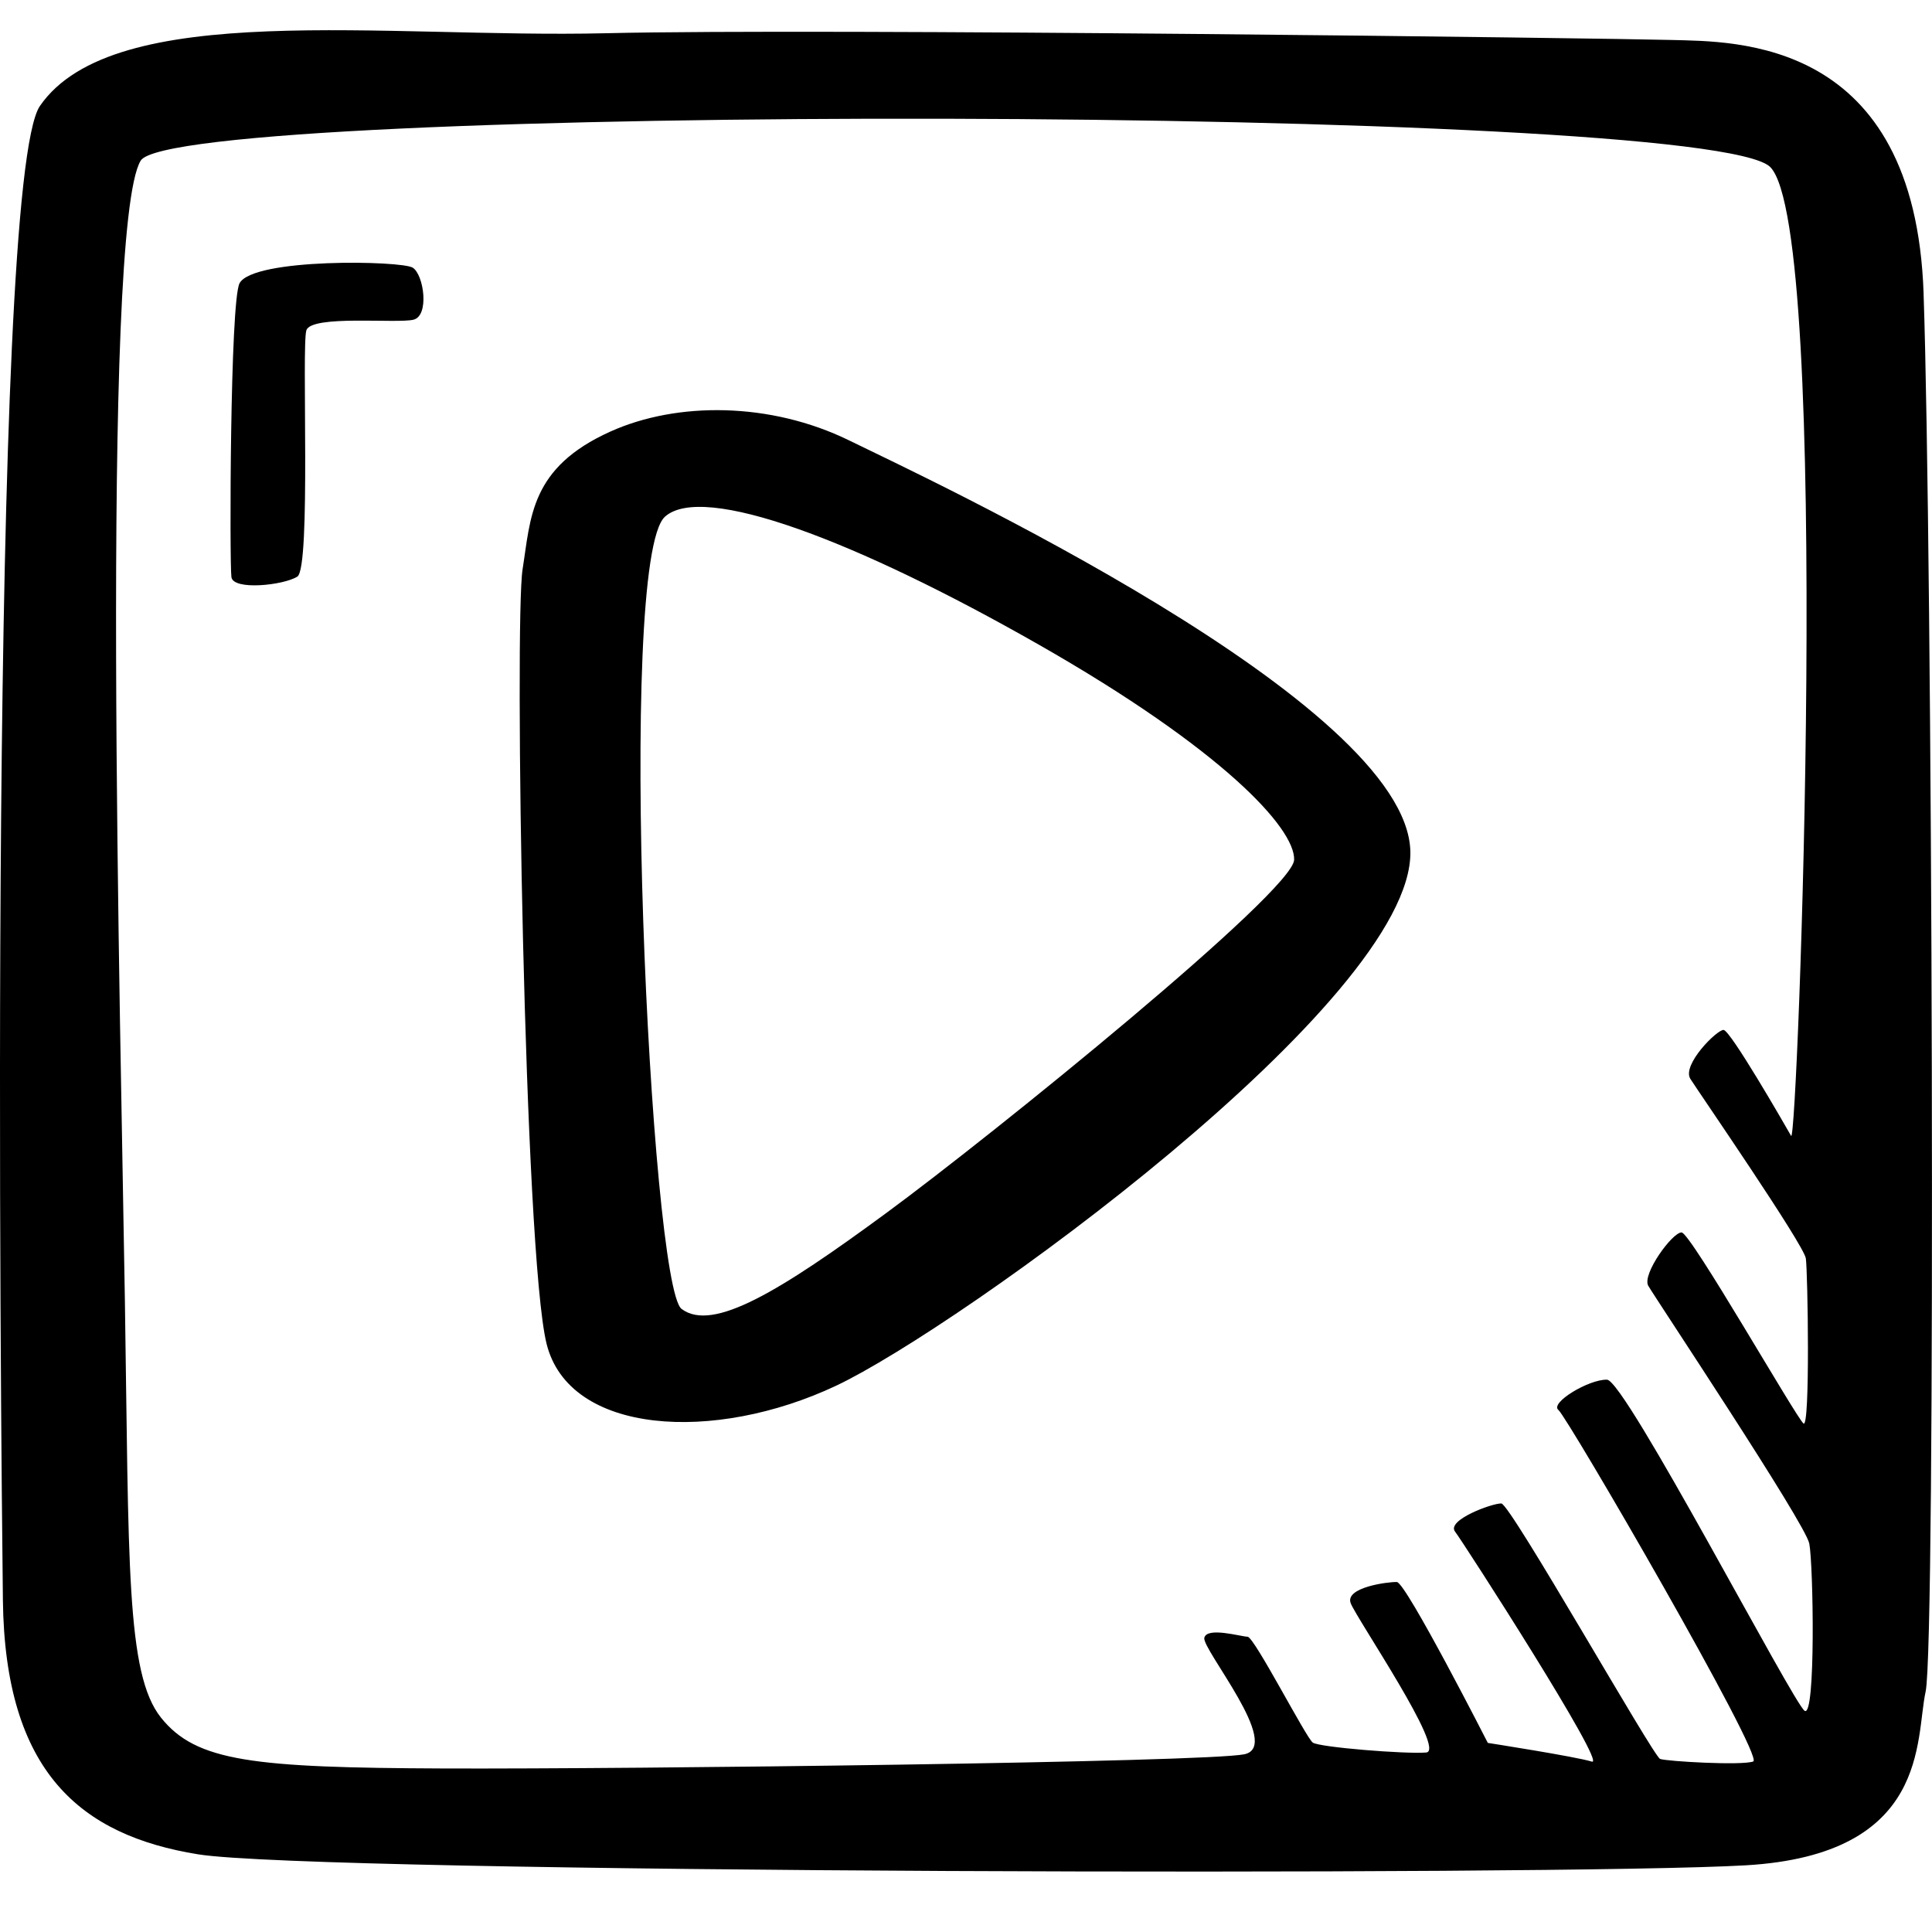
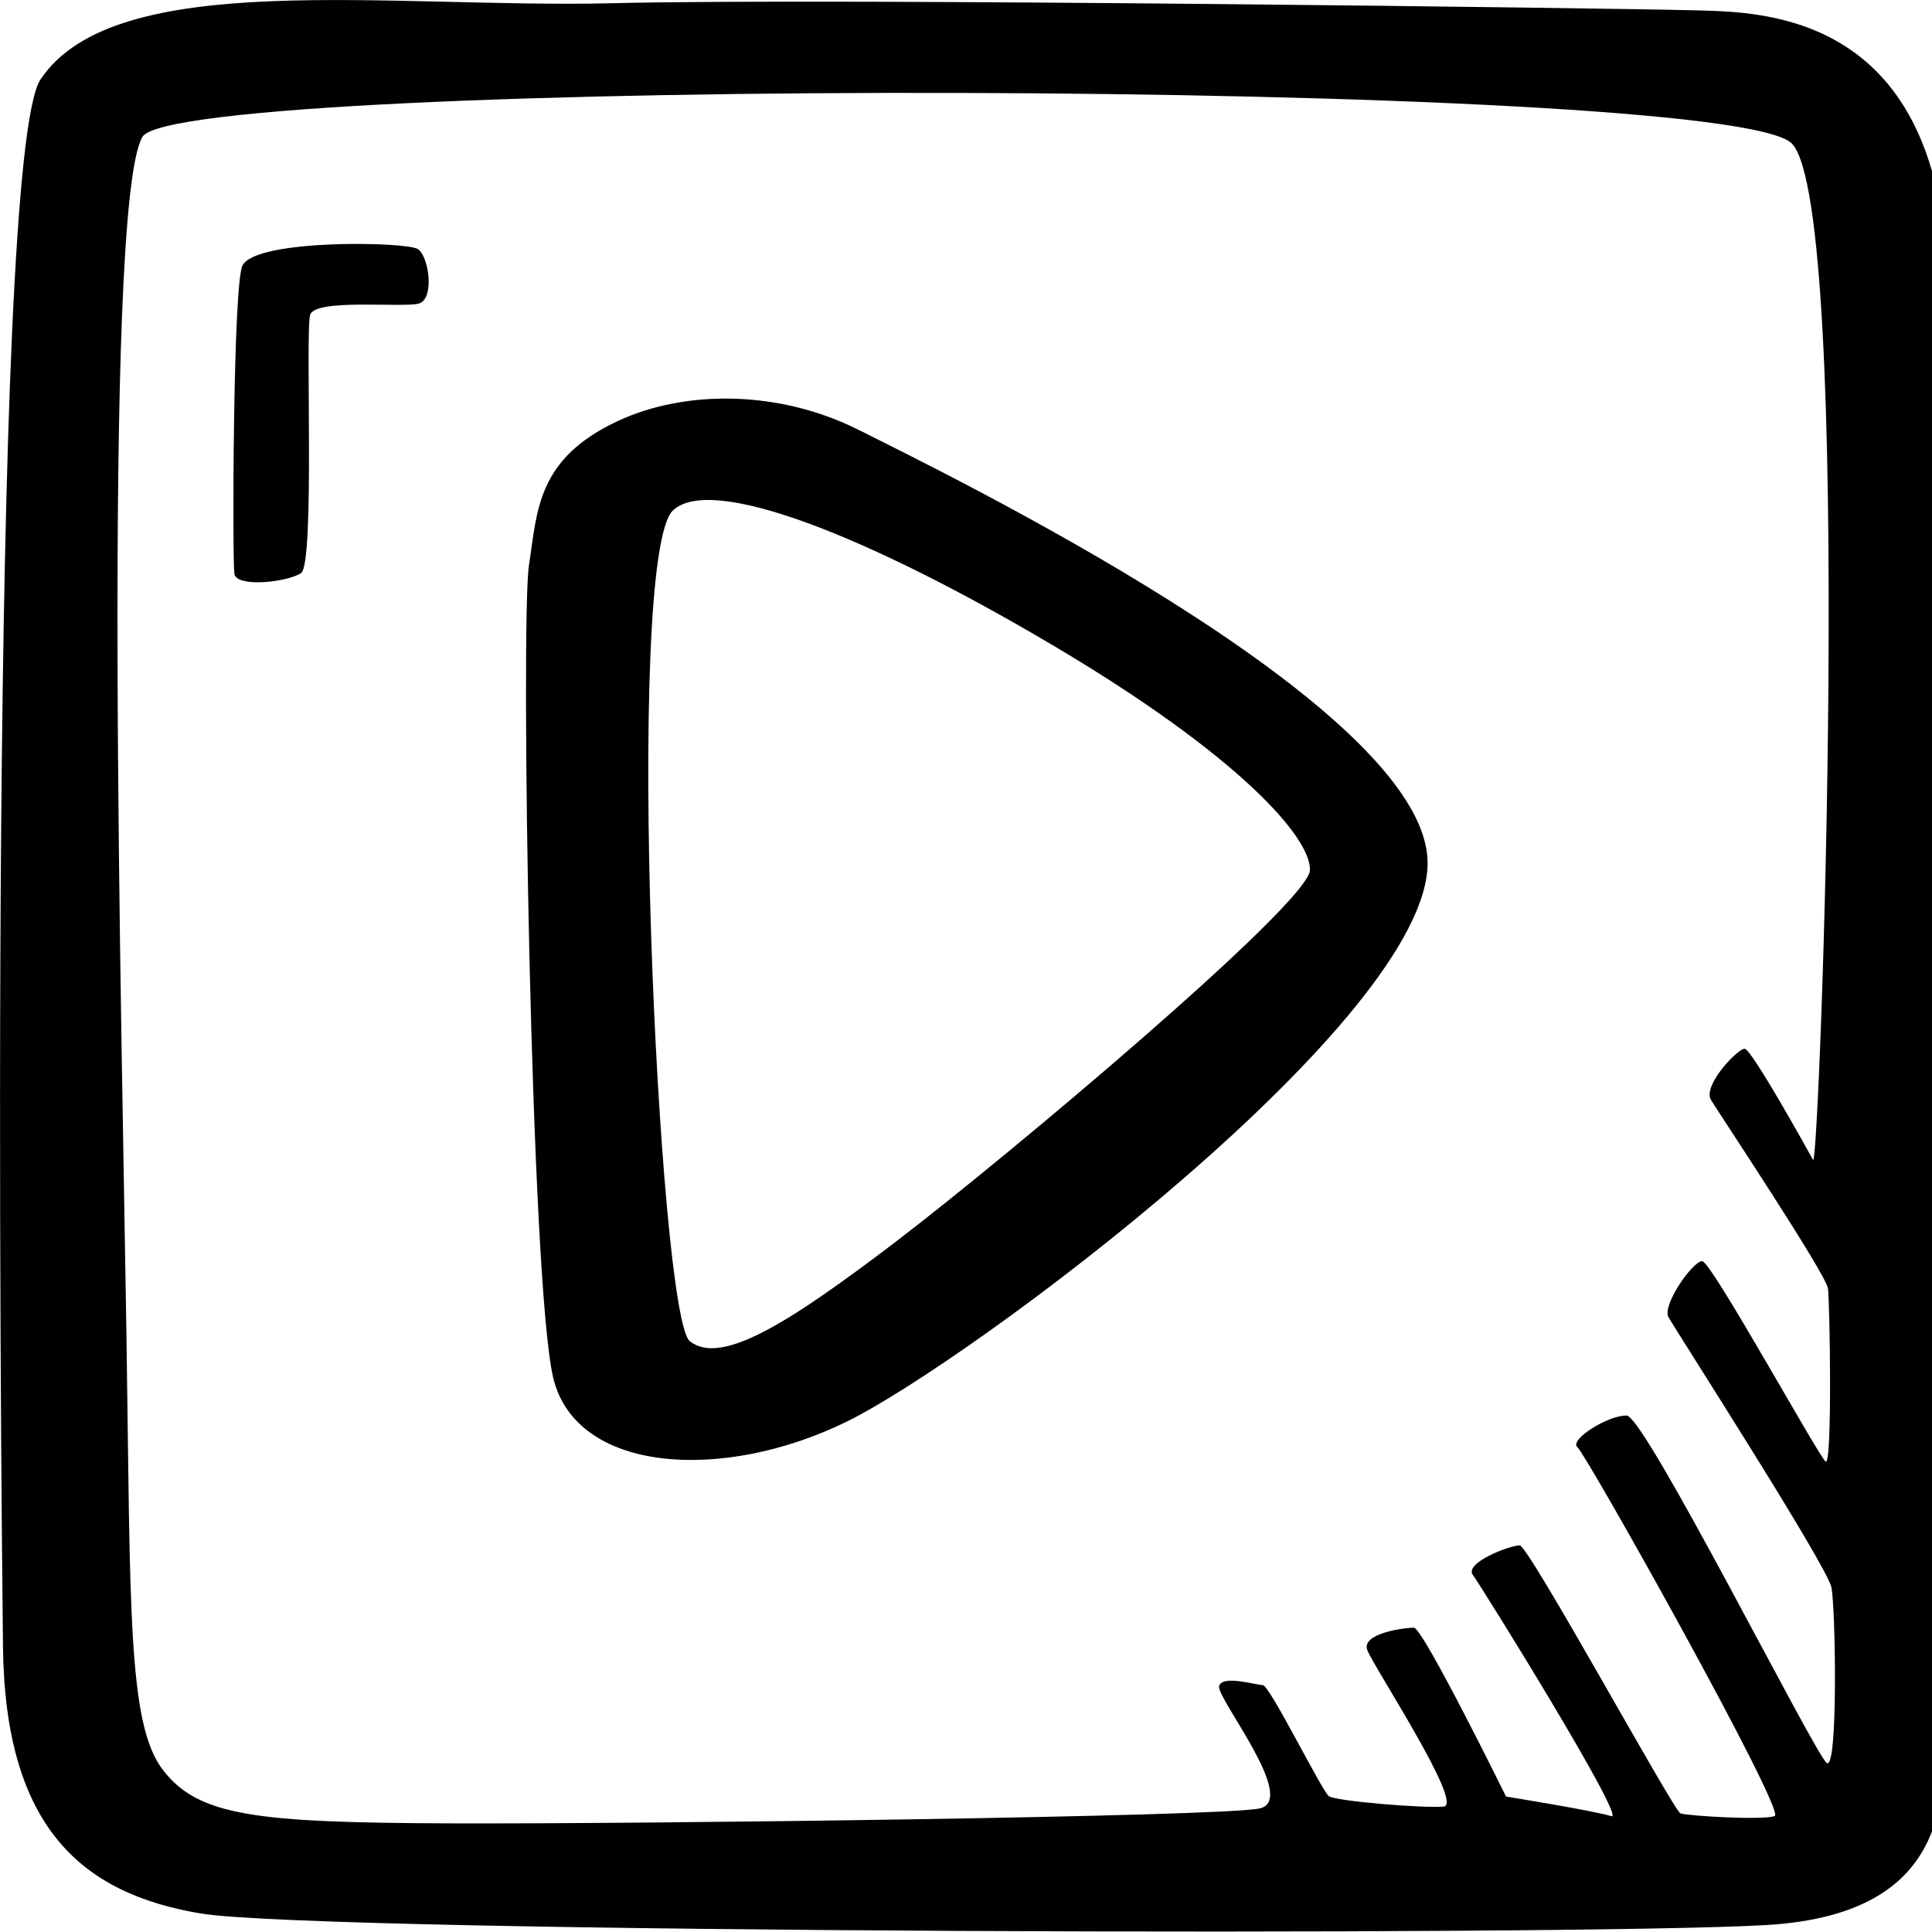
- <svg xmlns="http://www.w3.org/2000/svg" viewBox="0 0 64 64">
-   <path d="M63.722 9.722c-.29-8.476-6.244-8.34-8.35-8.398-2.107-.058-28-.396-35.308-.223-7.31.174-16.29-1.143-18.74 2.407C-.404 6.007.03 47.31.096 53.007c.068 5.697 2.57 7.79 6.467 8.42s45.16.72 51.268.364 5.613-4.19 5.958-5.755c.345-1.564.224-37.837-.068-46.313zm-3.94 46.952c-.37-.235-5.945-10.955-6.547-10.97-.602-.018-1.904.77-1.61 1.004.296.233 6.834 11.504 6.454 11.643-.38.14-2.862-.003-3.086-.084-.224-.08-4.96-8.455-5.26-8.463-.302-.008-1.823.55-1.533.932.292.383 5.055 7.783 4.533 7.62-.523-.165-3.447-.62-3.447-.62s-2.713-5.32-3.014-5.33c-.3-.007-1.737.178-1.526.708.21.53 3.177 4.884 2.498 4.94-.68.056-3.534-.172-3.756-.328-.222-.156-1.936-3.5-2.16-3.507-.227-.006-1.347-.337-1.433.036-.086.372 2.61 3.594 1.323 3.858-1.287.264-20.193.493-26.518.47-6.324-.025-8.2-.227-9.366-1.683s-1.062-5.126-1.197-13.823C4.004 34.38 3.32 7.534 4.66 5.322c1.158-1.907 51.933-1.867 53.983.213 2.05 2.08.904 32.473.69 32.093-.216-.38-2.012-3.503-2.238-3.51-.226-.005-1.388 1.162-1.1 1.62.29.457 3.764 5.498 3.826 5.95.064.45.146 5.624-.076 5.468-.222-.156-3.74-6.323-4.04-6.33-.302-.01-1.32 1.387-1.104 1.767.215.38 5.203 7.862 5.334 8.54.133.678.218 5.776-.152 5.54zm-31.66-42.088c-2.6-1.27-5.686-1.287-7.898-.292-2.67 1.2-2.64 2.85-2.913 4.566-.273 1.716.05 22.633.794 25.65.744 3.02 5.556 3.3 9.6 1.39 4.044-1.913 19.103-12.74 19.015-17.687-.09-4.95-15.998-12.356-18.598-13.627zm1.246 25.59c-3.536 2.6-5.757 3.962-6.79 3.184-1.032-.778-2.172-24.79-.55-26.244 1.257-1.127 6.303.773 12.382 4.238 6.078 3.465 8.49 6.08 8.46 7.127s-9.966 9.094-13.502 11.695zM7.936 9.383c-.318.59-.333 9.283-.27 9.734.062.45 1.723.272 2.183-.015.46-.287.136-7.64.3-8.16.166-.52 3.02-.217 3.55-.352.53-.134.343-1.488-.027-1.723-.37-.234-5.282-.33-5.737.517z" />
+ <svg xmlns="http://www.w3.org/2000/svg" width="35" height="35">
+   <g>
+     <rect fill="none" id="canvas_background" height="37" width="37" y="-1" x="-1" />
+   </g>
+   <g>
+     <path id="svg_1" d="m35.275,5.003c-0.161,-4.862 -3.456,-4.784 -4.622,-4.817c-1.166,-0.033 -15.5,-0.227 -19.545,-0.128c-4.047,0.1 -9.018,-0.656 -10.374,1.381c-0.957,1.434 -0.716,25.127 -0.68,28.395c0.038,3.268 1.423,4.469 3.58,4.83s24.999,0.413 28.38,0.209s3.107,-2.404 3.298,-3.301c0.191,-0.897 0.124,-21.705 -0.038,-26.567l0.001,-0.001zm-2.182,26.934c-0.205,-0.135 -3.291,-6.284 -3.624,-6.293c-0.333,-0.01 -1.054,0.442 -0.891,0.576c0.164,0.134 3.783,6.599 3.573,6.679c-0.21,0.08 -1.584,-0.002 -1.708,-0.048c-0.124,-0.046 -2.746,-4.85 -2.912,-4.855c-0.167,-0.005 -1.009,0.316 -0.849,0.535c0.162,0.22 2.798,4.465 2.509,4.371c-0.29,-0.095 -1.908,-0.356 -1.908,-0.356s-1.502,-3.052 -1.668,-3.058c-0.166,-0.004 -0.962,0.102 -0.845,0.406c0.116,0.304 1.759,2.802 1.383,2.834c-0.376,0.032 -1.956,-0.099 -2.079,-0.188c-0.123,-0.089 -1.072,-2.008 -1.196,-2.012c-0.126,-0.003 -0.746,-0.193 -0.793,0.021c-0.048,0.213 1.445,2.062 0.732,2.213c-0.712,0.151 -11.178,0.283 -14.679,0.27c-3.501,-0.014 -4.539,-0.13 -5.185,-0.965s-0.588,-2.94 -0.663,-7.929c-0.073,-4.99 -0.452,-20.39 0.29,-21.658c0.641,-1.094 28.748,-1.071 29.883,0.122c1.135,1.193 0.5,18.628 0.382,18.41c-0.12,-0.218 -1.114,-2.009 -1.239,-2.013c-0.125,-0.003 -0.768,0.667 -0.609,0.929c0.161,0.262 2.084,3.154 2.118,3.413c0.035,0.258 0.081,3.226 -0.042,3.137c-0.123,-0.089 -2.07,-3.627 -2.236,-3.631c-0.167,-0.006 -0.731,0.796 -0.611,1.014c0.119,0.218 2.88,4.51 2.953,4.899c0.074,0.389 0.121,3.313 -0.084,3.178l-0.001,0.001zm-17.526,-24.143c-1.439,-0.729 -3.148,-0.738 -4.372,-0.168c-1.478,0.688 -1.461,1.635 -1.613,2.619c-0.151,0.984 0.028,12.983 0.44,14.714c0.412,1.732 3.076,1.893 5.314,0.797c2.239,-1.097 10.575,-7.308 10.526,-10.146c-0.05,-2.84 -8.856,-7.088 -10.295,-7.817zm0.69,14.679c-1.957,1.491 -3.187,2.273 -3.759,1.826c-0.571,-0.446 -1.202,-14.221 -0.304,-15.055c0.696,-0.646 3.489,0.443 6.854,2.431c3.365,1.988 4.7,3.488 4.683,4.088s-5.517,5.217 -7.474,6.709zm-11.863,-17.665c-0.176,0.338 -0.184,5.325 -0.149,5.584c0.034,0.258 0.954,0.156 1.208,-0.009c0.255,-0.165 0.075,-4.383 0.166,-4.681c0.092,-0.298 1.672,-0.124 1.965,-0.202c0.293,-0.077 0.19,-0.854 -0.015,-0.988c-0.205,-0.134 -2.924,-0.189 -3.176,0.297l0.001,-0.001z" />
+   </g>
</svg>
